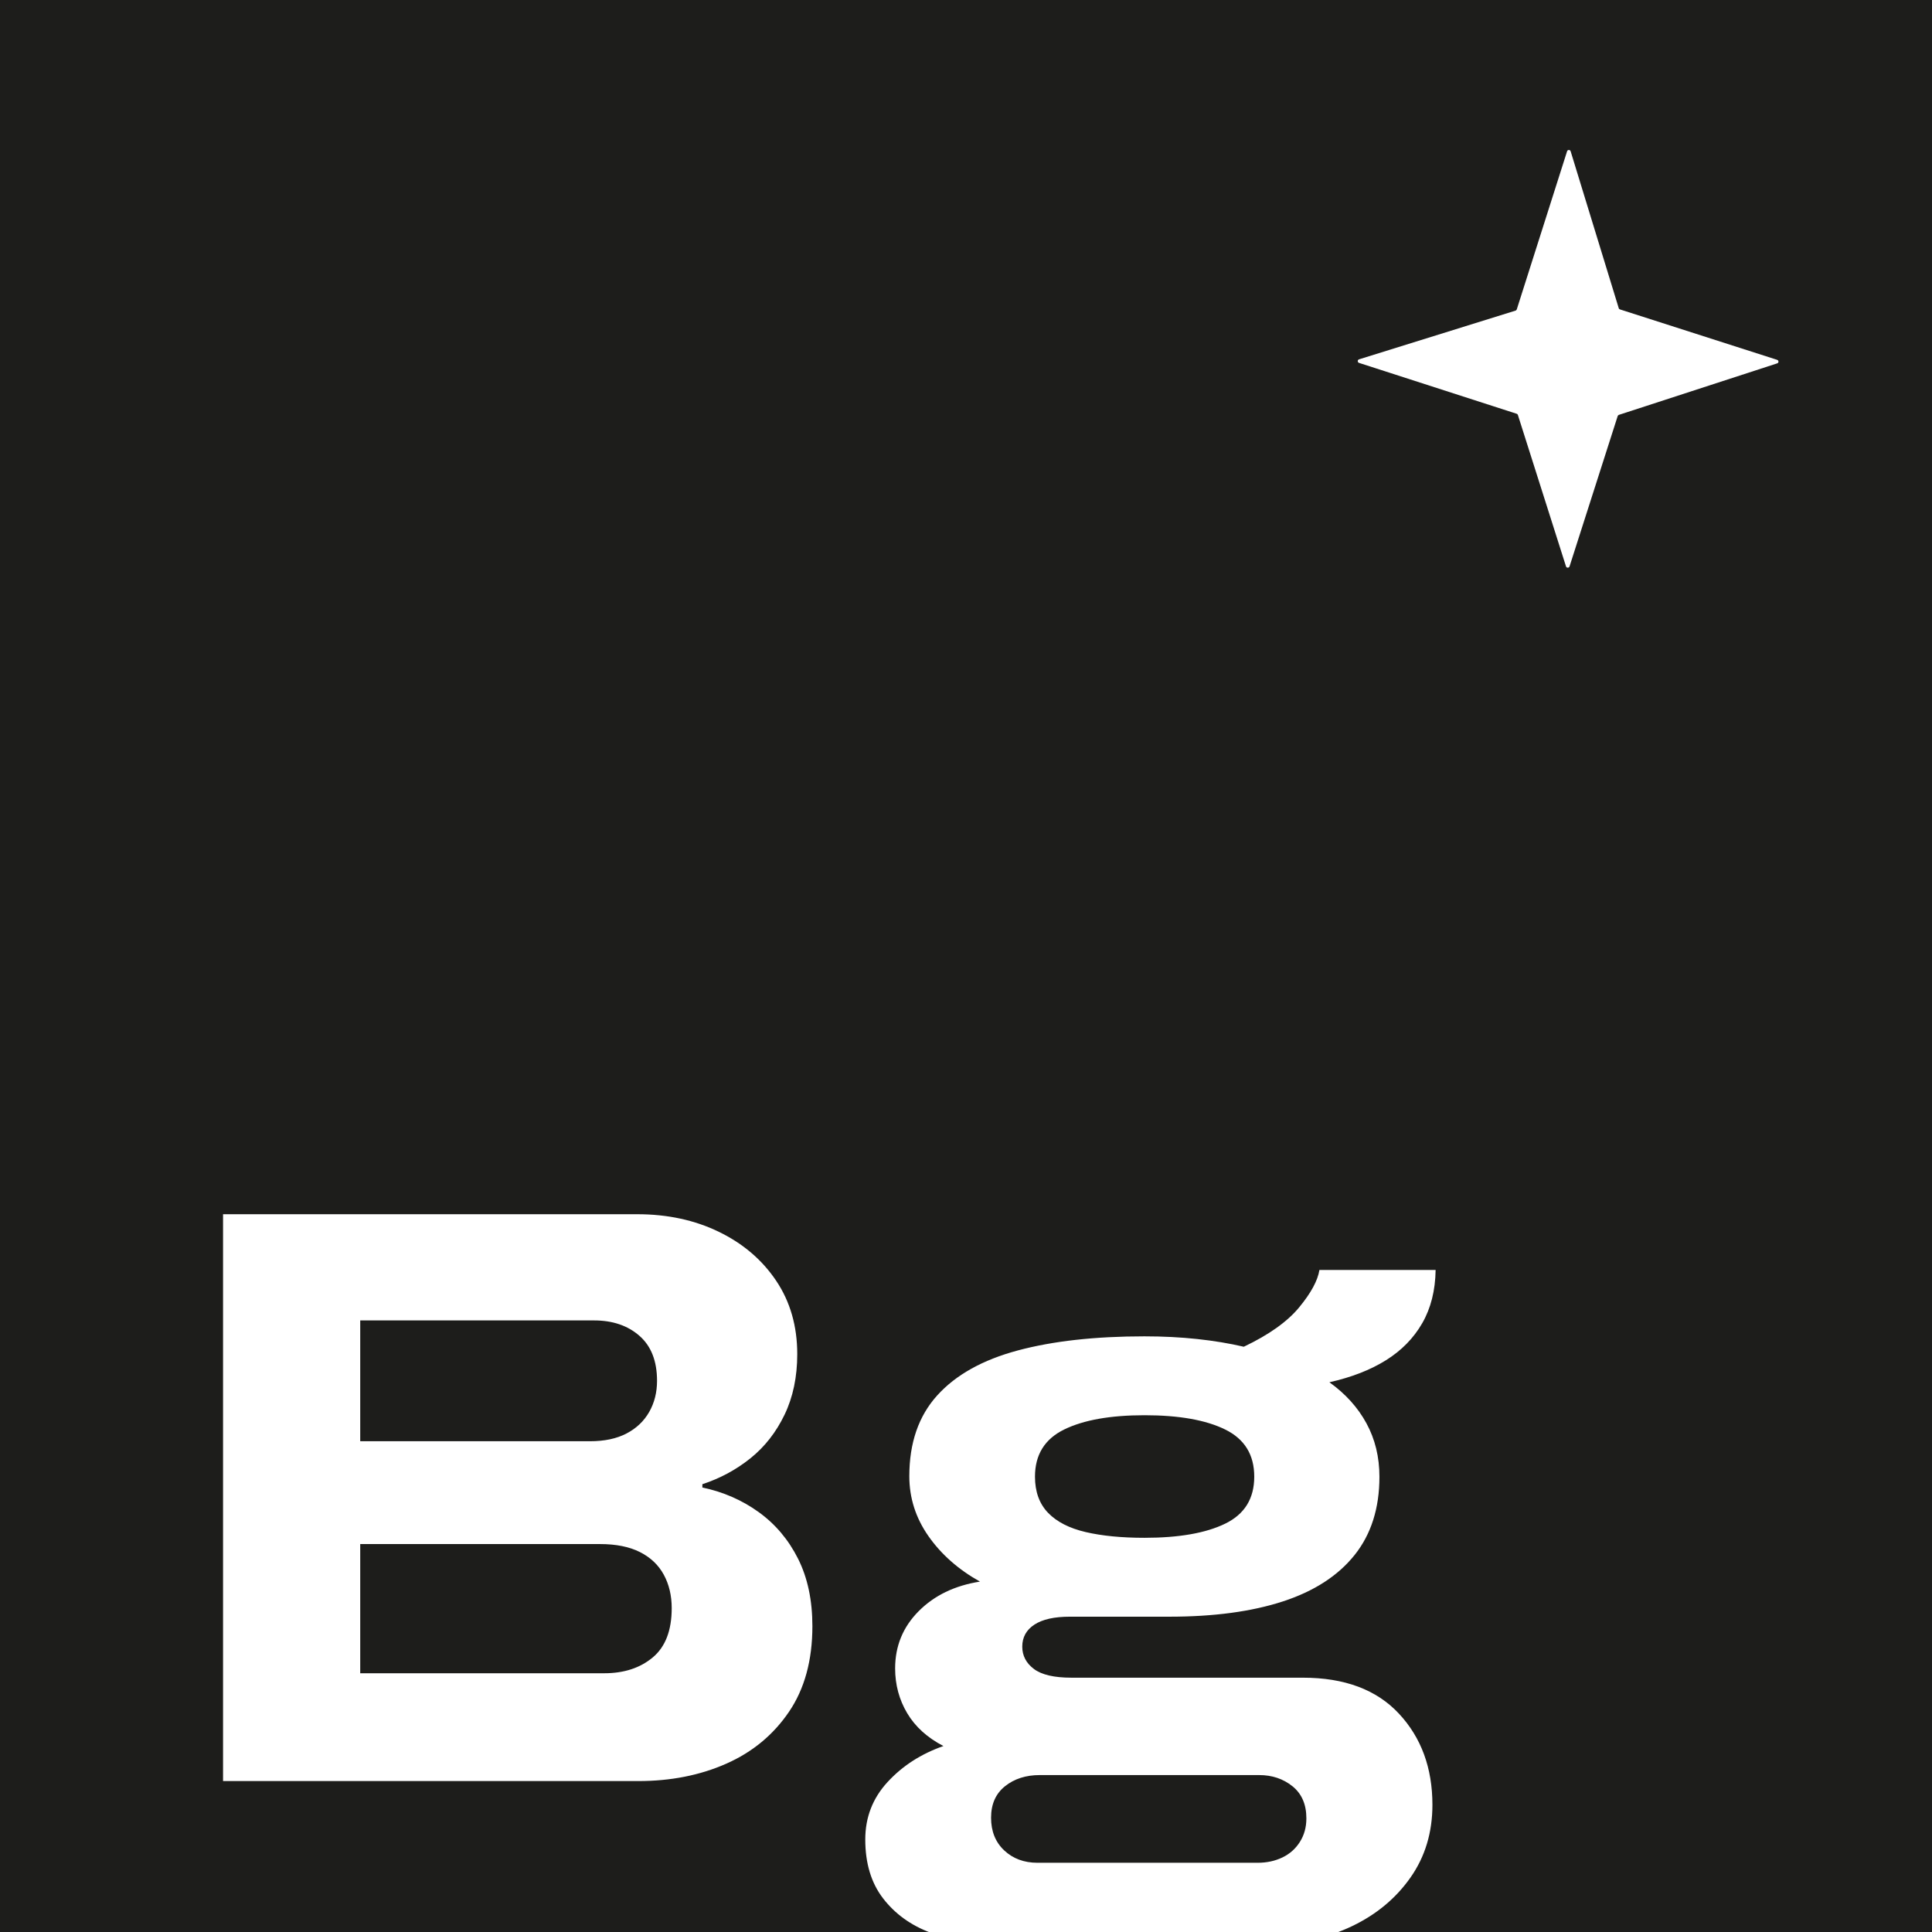
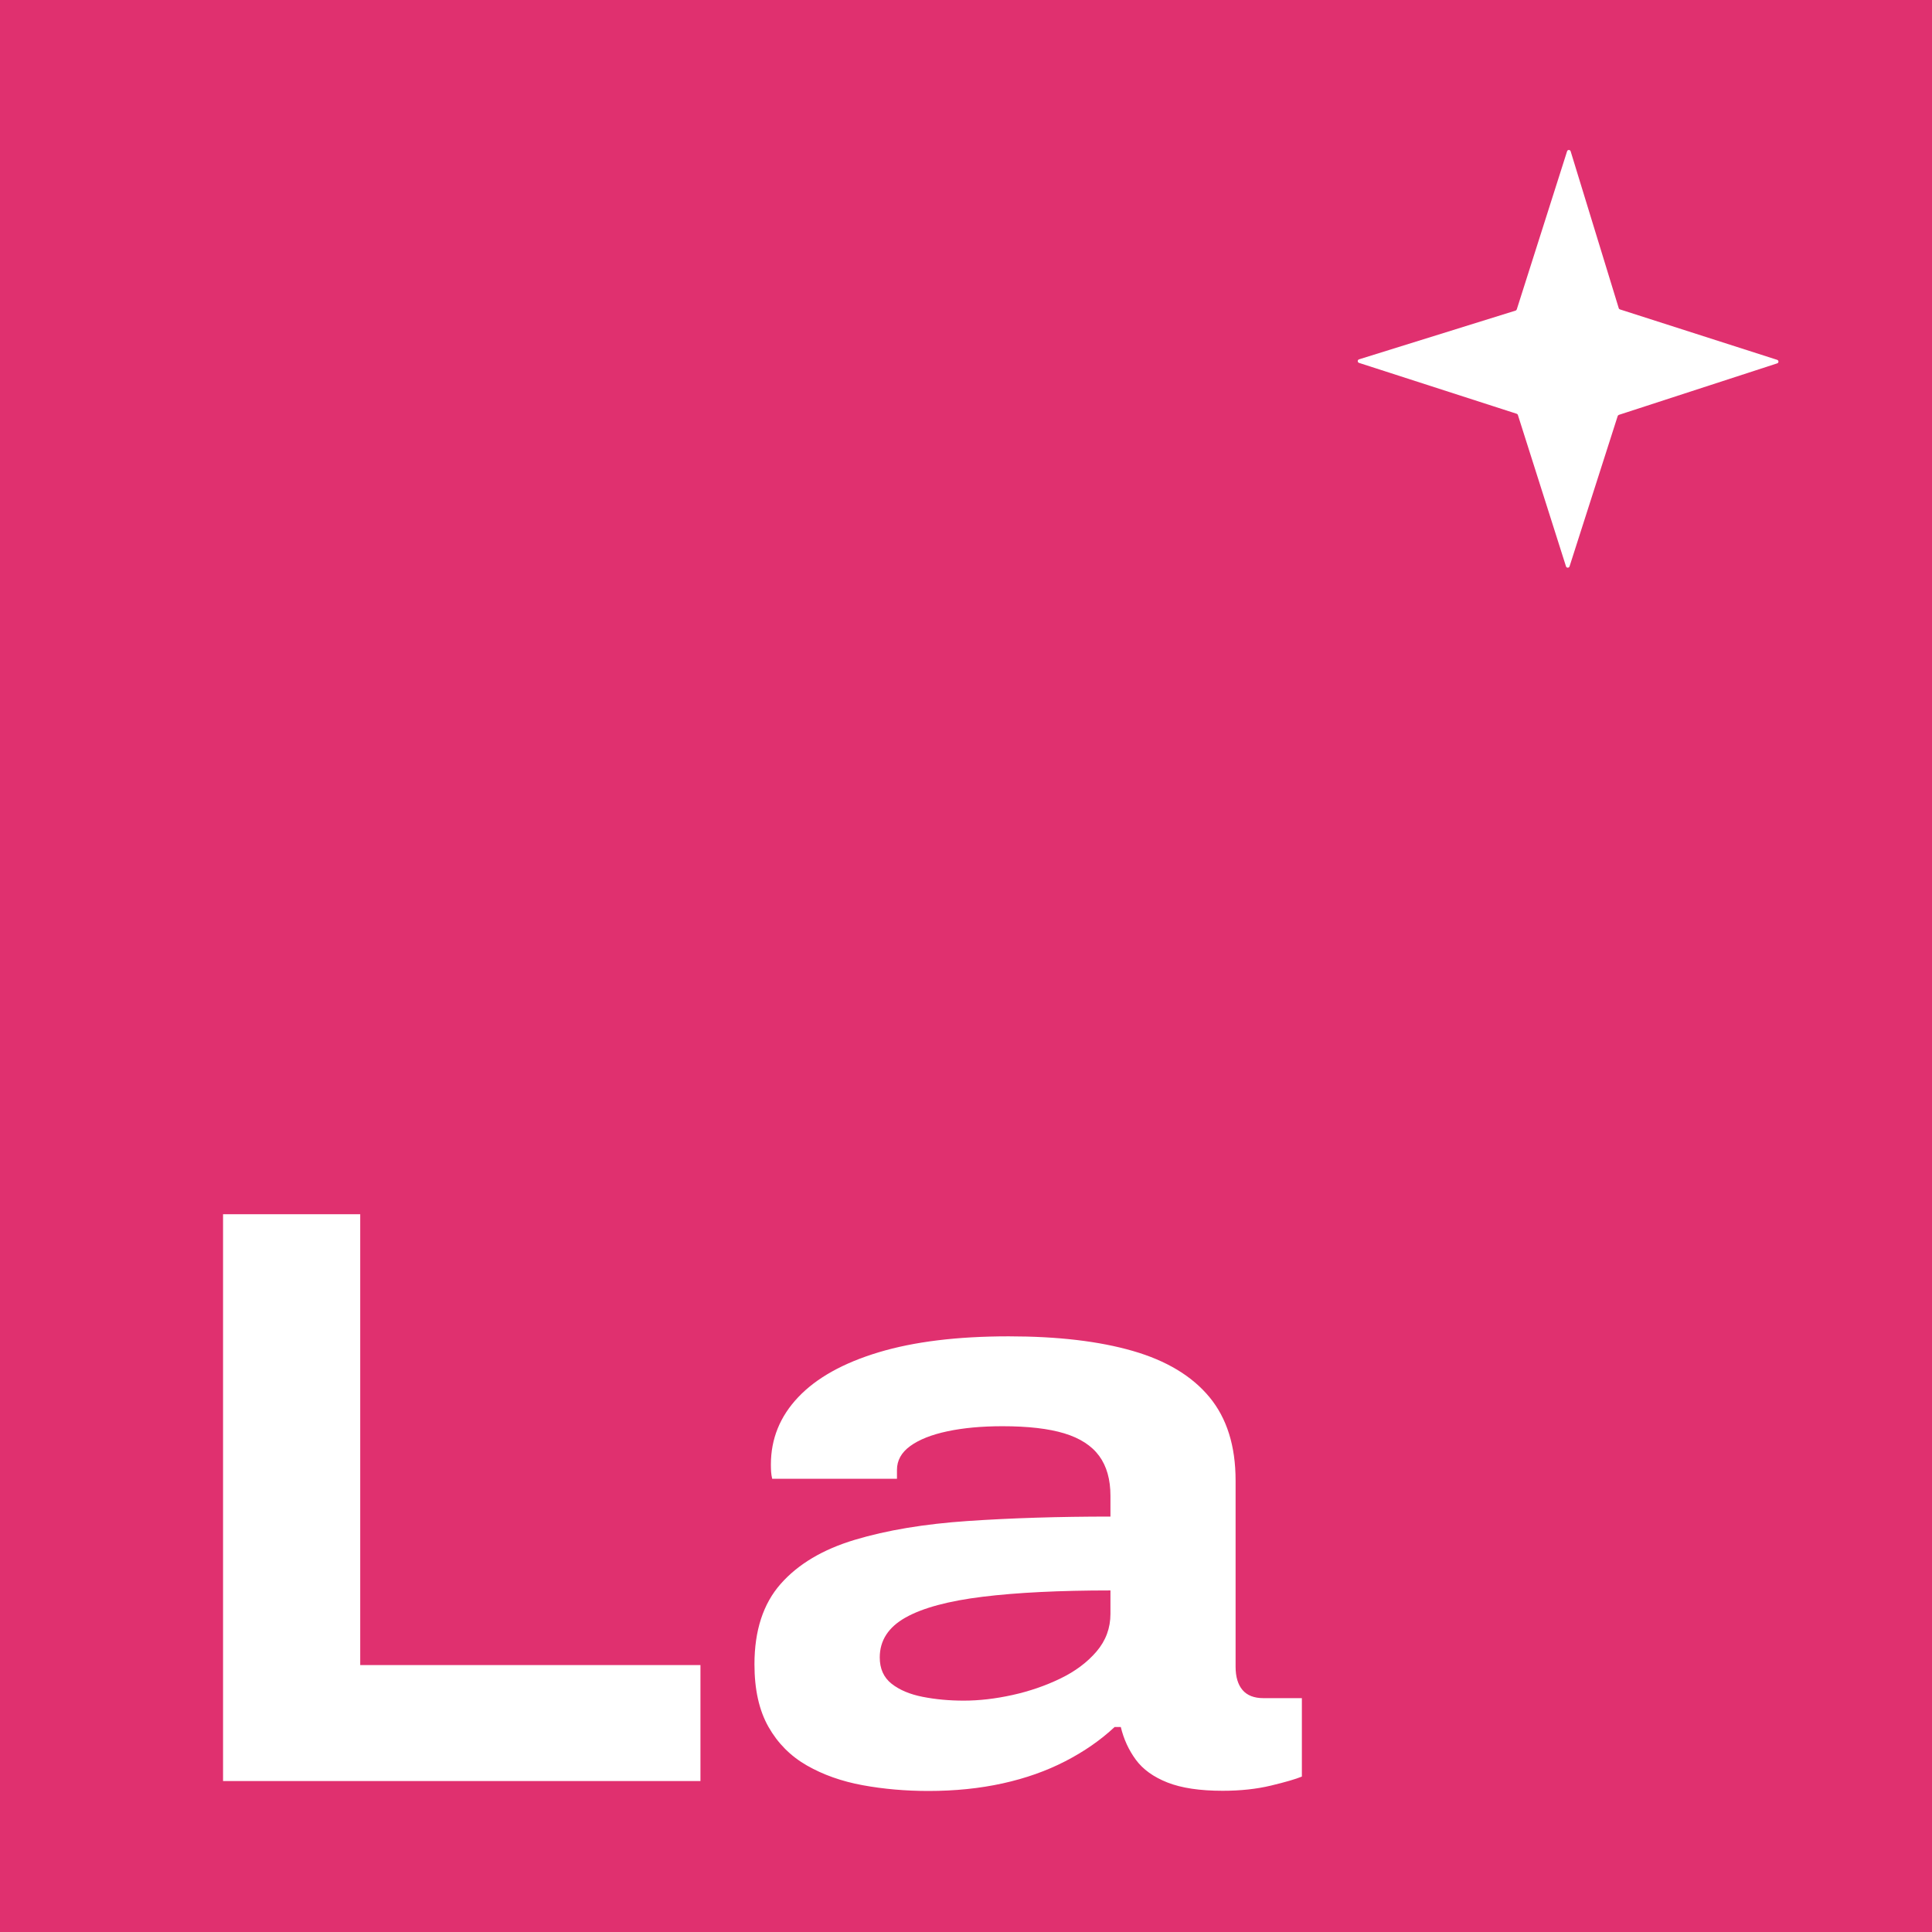
<svg xmlns="http://www.w3.org/2000/svg" viewBox="0 0 1024 1024">
-   <rect width="1024" height="1024" fill="#1D1D1B" />
+   <rect width="1024" height="1024" fill="#e0306f" />
  <path transform="translate(684.0 40) scale(4.48163) translate(0 0)" fill="#fff" d="M57.55,34.05l-18.72,6.09c-.07.03-.12.08-.14.15l-5.69,17.77c-.07.2-.36.2-.42,0l-5.69-17.91c-.02-.07-.07-.12-.14-.14l-18.65-6.02c-.2-.07-.2-.36.01-.42l18.5-5.76c.07-.02.12-.08.15-.15l5.95-18.7c.06-.2.36-.2.42.01l5.69,18.56c.02.07.08.12.15.14l18.58,5.96c.21.07.21.36,0,.42Z" />
-   <path fill="#fff" d="M118.22 944.0V643.563H337.759Q361.844 643.563 381.071 652.918Q400.299 662.272 411.43 678.89Q422.56 695.508 422.56 717.717Q422.56 735.818 415.837 749.812Q409.114 763.806 397.746 772.923Q386.379 782.04 372.269 786.661V788.41Q388.909 791.908 402.149 801.463Q415.388 811.017 422.986 826.152Q430.584 841.287 430.584 861.917Q430.584 889.05 418.16 907.322Q405.737 925.595 384.928 934.797Q364.119 944.0 338.329 944.0ZM190.924 886.857H320.288Q335.945 886.857 345.983 878.46Q356.021 870.063 356.021 852.352Q356.021 842.37 351.82 834.631Q347.62 826.892 339.199 822.64Q330.778 818.387 318.043 818.387H190.924ZM190.924 763.886H312.702Q324.201 763.886 332.065 759.778Q339.93 755.67 344.086 748.373Q348.243 741.077 348.243 731.859Q348.243 716.187 338.926 708.019Q329.608 699.851 314.851 699.851H190.924Z M526.822 1030.196Q508.779 1030.196 493.175 1024.35Q477.571 1018.504 468.091 1006.232Q458.611 993.961 458.611 974.946Q458.611 957.331 470.46 944.479Q482.31 931.627 500.041 925.437Q487.232 918.797 480.835 908.034Q474.439 897.272 474.439 884.288Q474.439 866.507 486.909 853.964Q499.379 841.421 519.402 838.28Q502.235 828.673 492.096 814.18Q481.956 799.686 481.956 782.411Q481.956 755.944 496.748 739.592Q511.539 723.24 539.453 715.763Q567.368 708.286 606.533 708.286Q621.35 708.286 634.566 709.709Q647.781 711.132 659.241 713.799Q679.222 704.291 688.607 692.894Q697.992 681.496 699.32 673.115H760.91Q760.664 689.428 753.809 701.331Q746.955 713.233 734.573 720.962Q722.19 728.691 704.6 732.626Q717.378 741.754 724.252 754.395Q731.125 767.035 731.125 782.726Q731.125 807.748 717.931 824.229Q704.737 840.711 679.922 848.795Q655.106 856.879 619.79 856.879H567.06Q554.669 856.879 548.246 861.089Q541.823 865.3 541.823 872.751Q541.823 879.914 547.96 884.562Q554.097 889.21 567.909 889.21H690.57Q723.698 889.21 741.455 908.257Q759.213 927.305 759.213 956.6Q759.213 978.557 747.606 995.098Q736 1011.639 716.579 1020.918Q697.157 1030.196 673.121 1030.196ZM549.89 987.308H666.6Q673.789 987.308 679.646 984.513Q685.503 981.718 688.955 976.271Q692.406 970.825 692.406 963.772Q692.406 952.687 685.039 946.756Q677.672 940.824 667.366 940.824H551.122Q540.077 940.824 532.683 946.729Q525.288 952.633 525.288 963.431Q525.288 974.228 532.265 980.768Q539.242 987.308 549.89 987.308ZM606.644 815.067Q633.983 815.067 649.382 807.57Q664.781 800.073 664.781 782.658Q664.781 765.243 649.382 757.671Q633.983 750.099 606.644 750.099Q579.48 750.099 564.02 757.671Q548.561 765.243 548.561 782.658Q548.561 794.606 555.474 801.796Q562.387 808.985 575.428 812.026Q588.468 815.067 606.644 815.067Z" />
+   <path fill="#fff" d="M118.22 944.0V643.563H190.924V882.529H371.253V944.0Z M492.116 949.248Q473.844 949.248 457.216 946.194Q440.588 943.14 427.643 935.726Q414.698 928.313 407.288 915.247Q399.878 902.181 399.878 882.115Q399.878 855.287 413.748 839.531Q427.618 823.774 453.052 816.137Q478.486 808.499 513.001 806.157Q547.517 803.815 588.561 803.815V792.828Q588.561 779.812 582.587 771.67Q576.613 763.528 564.141 759.727Q551.668 755.927 531.342 755.927Q514.818 755.927 502.169 758.614Q489.519 761.301 482.464 766.42Q475.409 771.539 475.409 779.096V783.775H409.271Q408.834 781.93 408.711 780.214Q408.587 778.498 408.587 776.215Q408.587 755.8 423.095 740.508Q437.603 725.217 465.689 716.752Q493.775 708.286 534.653 708.286Q573.6 708.286 600.385 716.016Q627.17 723.746 641.029 740.501Q654.889 757.256 654.889 784.71V883.381Q654.889 891.405 658.552 895.729Q662.215 900.053 669.663 900.053H690.02V941.624Q685.046 943.659 673.602 946.405Q662.157 949.152 648.003 949.152Q629.908 949.152 618.78 944.764Q607.652 940.375 601.999 932.666Q596.345 924.956 594.05 915.347H590.77Q579.697 925.71 564.673 933.467Q549.649 941.225 531.42 945.236Q513.192 949.248 492.116 949.248ZM510.783 901.372Q523.075 901.372 536.567 898.399Q550.059 895.426 561.931 889.697Q573.802 883.968 581.182 875.326Q588.561 866.684 588.561 855.375V842.965Q548.167 842.965 520.897 846.305Q493.628 849.646 479.958 857.328Q466.288 865.01 466.288 878.466Q466.288 887.445 472.536 892.393Q478.785 897.34 489.02 899.356Q499.255 901.372 510.783 901.372Z" />
</svg>
